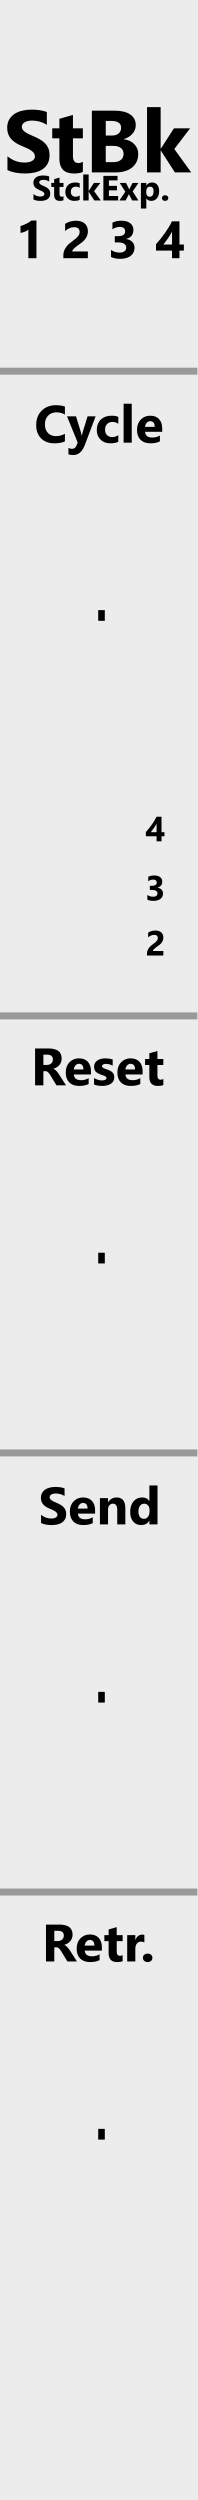
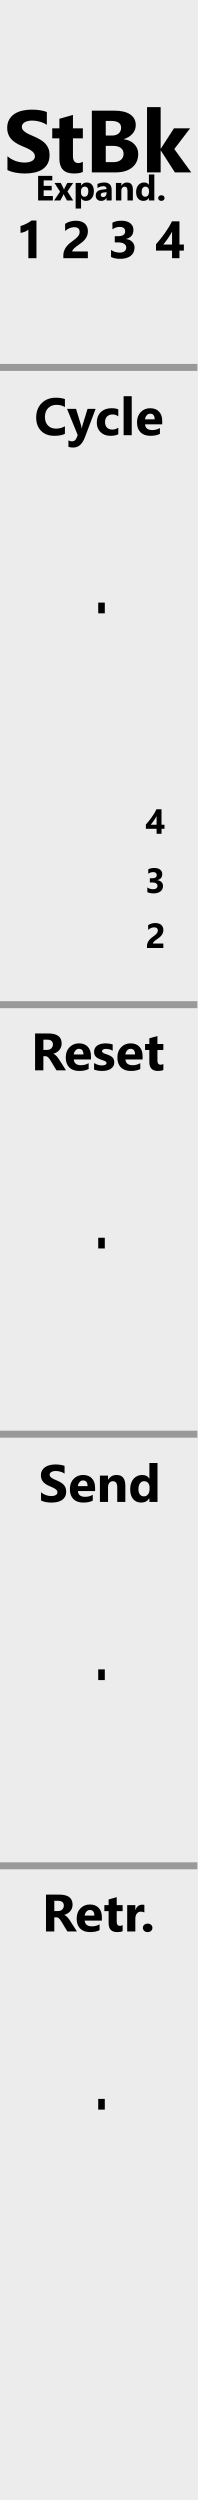
<svg xmlns="http://www.w3.org/2000/svg" width="30" height="380" viewBox="0 0 30 380">
-   <g style="display:inline">
-     <path d="M0 0h30.158v380H0z" style="fill:#ececec;stroke:none;stroke-width:14.492;stroke-linecap:round;stroke-dasharray:.725,.725" />
-     <path d="M1.132 25.847v-2.095q.57.478 1.237.72.668.236 1.348.236.4 0 .694-.072.301-.072.498-.197.203-.13.3-.3.099-.177.099-.38 0-.275-.157-.491t-.432-.4q-.269-.183-.642-.353t-.805-.347q-1.1-.458-1.642-1.119-.537-.66-.537-1.597 0-.733.295-1.256.294-.53.798-.87.51-.341 1.178-.498.668-.164 1.414-.164.733 0 1.296.092.569.085 1.047.268v1.957q-.236-.163-.517-.288-.275-.124-.57-.203-.294-.085-.589-.124-.288-.04-.55-.04-.36 0-.654.073-.294.065-.497.19-.203.124-.314.3-.112.17-.112.387 0 .235.125.425.124.183.353.353.23.164.556.328.328.157.74.327.563.236 1.008.504.451.262.772.595.32.334.49.766.171.426.171.995 0 .785-.301 1.322-.295.53-.805.864-.51.327-1.191.471-.674.144-1.427.144-.772 0-1.472-.13-.694-.132-1.205-.393m11.46.281q-.458.242-1.38.242-2.187 0-2.187-2.27v-3.07H7.94v-1.525h1.086v-1.447l2.062-.589v2.036h1.505v1.525h-1.505v2.71q0 1.046.831 1.046.327 0 .674-.19zm1.368.079V16.82h3.416q1.571 0 2.415.576t.844 1.623q0 .76-.517 1.329-.51.57-1.308.792v.026q1 .124 1.596.74.603.615.603 1.498 0 1.29-.923 2.049-.923.752-2.52.752zm2.114-7.828v2.225h.93q.654 0 1.027-.314.38-.32.38-.877 0-1.034-1.545-1.034zm0 3.796v2.474h1.145q.733 0 1.145-.34.42-.34.42-.93 0-.563-.413-.883-.406-.321-1.139-.321zm12.991 4.032h-2.48l-2.14-3.325h-.027v3.325H22.35v-9.922h2.068V22.6h.026l1.997-3.095h2.454l-2.402 3.148z" aria-label="StBk" style="font-weight:700;font-size:13.403px;line-height:1.25;font-family:&quot;Segoe UI&quot;;-inkscape-font-specification:&quot;Segoe UI Bold&quot;;letter-spacing:0;word-spacing:0;stroke-width:1.005" />
-     <path d="M5.09 30.327v-.833q.226.19.492.286.265.094.536.094.159 0 .276-.029.12-.028.198-.078.08-.052.12-.12.039-.07.039-.15 0-.11-.063-.196-.062-.086-.171-.159-.107-.073-.256-.14-.148-.068-.32-.138-.438-.183-.654-.446-.213-.263-.213-.635 0-.292.117-.5.117-.211.318-.347.203-.135.468-.197.266-.066.563-.066.292 0 .516.037.226.034.416.107v.778q-.094-.065-.205-.114-.11-.05-.227-.081-.117-.034-.234-.05-.115-.015-.22-.015-.142 0-.26.029-.117.026-.198.075-.08.05-.125.12-.044.068-.044.154 0 .093.05.169.05.073.14.14.091.065.222.13.13.063.294.13.224.095.401.201.18.105.307.237.128.133.196.305.067.17.067.396 0 .312-.12.526-.117.21-.32.344-.203.13-.474.187-.268.057-.567.057-.308 0-.586-.052-.276-.052-.48-.156m4.56.112q-.183.096-.55.096-.87 0-.87-.903V28.41h-.432v-.606h.432v-.576l.82-.234v.81h.6v.606h-.6v1.079q0 .416.331.416.13 0 .268-.075zm2.463-.065q-.279.161-.805.161-.614 0-.995-.372-.38-.372-.38-.96 0-.68.406-1.071.41-.393 1.092-.393.47 0 .682.125v.697q-.258-.192-.576-.192-.354 0-.562.208-.206.206-.206.57 0 .355.198.558.198.2.544.2.308 0 .602-.192zm3.21.096h-.986l-.852-1.323h-.01v1.323h-.823v-3.948h.823v2.513h.01l.795-1.231h.976l-.956 1.252zm2.631 0h-2.24v-3.734h2.154v.685h-1.312v.83h1.22v.683h-1.22v.854h1.398zm3.094-2.666-.88 1.291.875 1.375h-.948l-.386-.718q-.047-.086-.112-.243h-.01q-.04.11-.107.235l-.388.726h-.945l.9-1.328-.846-1.338h.954l.38.747q.075.148.107.25h.01q.042-.122.112-.255l.388-.742zm1.203 2.356h-.01v1.537h-.823v-3.893h.822v.4h.01q.306-.465.858-.465.518 0 .8.356.283.354.283.966 0 .667-.33 1.07-.329.404-.876.404-.482 0-.734-.375m-.024-1.093v.213q0 .276.146.45.146.175.383.175.281 0 .435-.216.156-.219.156-.617 0-.703-.547-.703-.252 0-.414.192-.159.19-.159.506m2.865 1.468q-.203 0-.339-.125-.135-.125-.135-.307 0-.187.138-.307.14-.12.349-.12.211 0 .344.122.135.12.135.305 0 .19-.138.313-.135.12-.354.12" aria-label="StckExp." style="font-weight:700;font-size:5.333px;line-height:1.25;font-family:&quot;Segoe UI&quot;;-inkscape-font-specification:&quot;Segoe UI Bold&quot;;letter-spacing:0;word-spacing:0" />
-     <path d="M5.54 33.517v5.727H4.31v-4.336q-.102.09-.243.172-.136.078-.293.144-.156.063-.324.11-.168.043-.332.062v-1.039q.48-.14.906-.36.426-.218.77-.48z" aria-label="1" style="font-weight:700;font-size:8px;line-height:1.25;font-family:&quot;Segoe UI&quot;;-inkscape-font-specification:&quot;Segoe UI Bold&quot;;letter-spacing:0;word-spacing:0" />
-     <path d="M0 154.418h30M0 220.844h30M0 56.418h30" style="fill:#1a1a1a;stroke:#999;stroke-width:1.061;stroke-linecap:butt;stroke-linejoin:miter;stroke-dasharray:none;stroke-opacity:1" />
-     <path d="M10.03 164.966H8.58l-.87-1.442q-.098-.164-.188-.293t-.183-.218q-.09-.094-.192-.141-.097-.05-.215-.05h-.34v2.144H5.332v-5.602h2q2.039 0 2.039 1.524 0 .293-.09.543-.09.246-.254.445t-.398.344q-.23.144-.516.226v.016q.125.039.242.129.118.086.227.203t.207.254q.102.132.184.261zm-3.437-4.657v1.559h.547q.406 0 .652-.234.25-.239.25-.59 0-.735-.879-.735zm7.234 3.008h-2.61q.063.871 1.098.871.66 0 1.16-.312v.89q-.554.297-1.44.297-.97 0-1.505-.535-.535-.539-.535-1.5 0-.996.578-1.578t1.422-.582q.875 0 1.352.52.48.52.48 1.41zm-1.145-.758q0-.859-.695-.859-.297 0-.515.246-.215.246-.262.613zm1.618 2.301v-1q.304.184.605.274.305.09.574.09.328 0 .516-.09.191-.09.191-.274 0-.117-.086-.195t-.222-.137q-.133-.058-.293-.105t-.309-.106q-.238-.09-.422-.191-.18-.106-.304-.242-.121-.137-.188-.317-.062-.18-.062-.426 0-.335.144-.578.149-.242.39-.394.247-.156.56-.227.316-.074.656-.074.265 0 .539.043.273.04.539.117v.953q-.235-.136-.504-.203-.266-.07-.524-.07-.12 0-.23.023-.105.02-.188.063-.082.039-.128.105-.047.063-.047.145 0 .11.07.187.07.078.184.137.113.055.25.102.14.043.277.09.246.085.445.187.2.101.34.238.145.137.219.32.078.184.078.438 0 .355-.156.61-.153.25-.41.41-.254.156-.59.226-.332.074-.692.074-.66 0-1.222-.203m7.375-1.543h-2.61q.063.871 1.098.871.66 0 1.16-.312v.89q-.555.297-1.441.297-.969 0-1.504-.535-.535-.539-.535-1.5 0-.996.578-1.578t1.422-.582q.875 0 1.351.52.48.52.48 1.41zm-1.145-.758q0-.859-.695-.859-.297 0-.516.246-.215.246-.262.613zm4.297 2.36q-.273.144-.824.144-1.305 0-1.305-1.355v-1.832h-.648v-.91h.648v-.864l1.23-.351v1.215h.899v.91h-.898v1.617q0 .625.496.625.195 0 .402-.113z" aria-label="Reset" style="font-weight:700;font-size:8px;line-height:1.25;font-family:&quot;Segoe UI&quot;;-inkscape-font-specification:&quot;Segoe UI Bold&quot;;letter-spacing:0;word-spacing:0" />
-     <path d="M15.429 192.045v-1.629" style="fill:none;stroke:#000;stroke-width:1px;stroke-linecap:butt;stroke-linejoin:miter;stroke-opacity:1" />
-     <path d="M6.24 231.497v-1.25q.339.285.737.43.399.14.805.14.238 0 .414-.043.18-.043.297-.117.121-.078.18-.18.058-.105.058-.226 0-.164-.093-.293-.094-.129-.258-.238-.16-.11-.383-.211-.223-.102-.48-.207-.657-.274-.981-.668-.32-.395-.32-.953 0-.438.175-.75.176-.317.477-.52.305-.203.703-.297.399-.097.844-.097.437 0 .773.054.34.051.625.16v1.168q-.14-.097-.308-.171-.164-.075-.34-.122-.176-.05-.352-.074-.172-.023-.328-.023-.215 0-.39.043-.176.039-.297.113t-.188.18q-.066.101-.066.23 0 .14.074.254.074.11.211.211.137.098.332.195.195.094.441.196.336.14.602.3.27.157.46.356.192.2.294.457.101.254.101.594 0 .469-.18.789-.175.316-.48.515-.304.196-.71.282-.403.086-.852.086-.461 0-.88-.078-.413-.079-.718-.235m8.214-1.433h-2.61q.063.87 1.098.87.66 0 1.16-.312v.89q-.554.298-1.441.298-.969 0-1.504-.535-.535-.54-.535-1.5 0-.997.578-1.579t1.422-.582q.875 0 1.352.52.48.52.48 1.41zm-1.145-.758q0-.86-.695-.86-.297 0-.515.246-.215.247-.262.614zm5.743 2.406h-1.23v-2.223q0-.93-.665-.93-.32 0-.527.247-.207.246-.207.625v2.281h-1.235v-4h1.235v.633h.015q.442-.73 1.286-.73 1.328 0 1.328 1.648zm4.89 0h-1.234v-.55h-.016q-.422.648-1.238.648-.75 0-1.207-.528-.457-.53-.457-1.48 0-.992.504-1.59t1.32-.598q.774 0 1.078.555h.016v-2.379h1.234zm-1.21-1.945v-.301q0-.39-.227-.649-.227-.257-.59-.257-.41 0-.64.324-.231.32-.231.883 0 .527.222.812.223.285.618.285.375 0 .609-.3.238-.301.238-.797" aria-label="Send" style="font-weight:700;font-size:8px;line-height:1.25;font-family:&quot;Segoe UI&quot;;-inkscape-font-specification:&quot;Segoe UI Bold&quot;;letter-spacing:0;word-spacing:0" />
-     <path d="M15.429 258.791v-1.628" style="fill:none;stroke:#000;stroke-width:1px;stroke-linecap:butt;stroke-linejoin:miter;stroke-opacity:1" />
-     <path d="M0 287.59h30" style="fill:#1a1a1a;stroke:#999;stroke-width:1.061;stroke-linecap:butt;stroke-linejoin:miter;stroke-dasharray:none;stroke-opacity:1" />
-     <path d="M23.242 144.555h1.584v.682H22.34v-.281q0-.286.097-.513.096-.23.242-.409.146-.182.318-.32.174-.14.33-.253.164-.117.287-.224.125-.107.208-.21.086-.107.128-.214.041-.11.041-.232 0-.24-.135-.362t-.414-.122q-.482 0-.922.382v-.723q.487-.316 1.099-.316.284 0 .508.076.226.073.383.21.156.139.237.337.083.195.083.437 0 .258-.08.459-.079.2-.212.364-.13.164-.302.302-.172.136-.357.263-.125.089-.242.177-.114.086-.203.172-.088.084-.14.164-.053.081-.053.154" aria-label="2" style="font-weight:700;font-size:5.333px;line-height:1.25;font-family:&quot;Segoe UI&quot;;-inkscape-font-specification:&quot;Segoe UI Bold&quot;;letter-spacing:0;word-spacing:0" />
-     <path d="M24.55 124.144v2.354H25v.615h-.448v.765h-.75v-.765h-1.628v-.643q.216-.243.448-.529.232-.29.448-.594t.401-.612q.188-.31.318-.59zm-1.64 2.354h.89v-1.304q-.09.169-.197.343-.107.172-.224.341-.117.167-.237.326-.12.156-.232.294" aria-label="4" style="font-weight:700;font-size:5.333px;line-height:1.25;font-family:&quot;Segoe UI&quot;;-inkscape-font-specification:&quot;Segoe UI Bold&quot;;letter-spacing:0;word-spacing:0" />
-     <path d="M22.396 136.745v-.716q.375.274.875.274.315 0 .49-.136.177-.135.177-.377 0-.25-.22-.386-.215-.135-.595-.135h-.347v-.63h.32q.73 0 .73-.485 0-.455-.56-.455-.375 0-.73.242v-.672q.394-.198.917-.198.573 0 .89.258.321.258.321.669 0 .732-.742.917v.013q.396.05.625.289.23.237.23.583 0 .523-.384.828-.382.305-1.057.305-.578 0-.94-.188" aria-label="3" style="font-weight:700;font-size:5.333px;line-height:1.25;font-family:&quot;Segoe UI&quot;;-inkscape-font-specification:&quot;Segoe UI Bold&quot;;letter-spacing:0;word-spacing:0" />
-     <path d="M9.868 67.087q-.613.297-1.602.297-1.289 0-2.027-.758t-.738-2.02q0-1.343.828-2.18.832-.835 2.156-.835.82 0 1.383.207v1.215q-.562-.336-1.281-.336-.79 0-1.274.496t-.484 1.343q0 .813.457 1.297.457.48 1.23.48.739 0 1.352-.359zm4.664-3.801-1.625 4.32q-.586 1.559-1.766 1.559-.449 0-.738-.102v-.984q.246.145.535.145.477 0 .664-.45l.211-.496-1.625-3.992h1.368l.746 2.434q.07.226.109.535h.016q.035-.227.129-.528l.753-2.441zm3.45 3.855q-.419.243-1.208.243-.922 0-1.492-.559t-.57-1.441q0-1.02.61-1.606.612-.59 1.636-.59.707 0 1.023.188v1.047q-.386-.29-.863-.29-.531 0-.844.313-.308.309-.308.856 0 .53.297.836.296.3.816.3.46 0 .902-.289zm2.042.145H18.79v-5.922h1.234zm4.633-1.648h-2.61q.063.87 1.098.87.66 0 1.16-.312v.89q-.554.298-1.44.298-.97 0-1.505-.535-.535-.54-.535-1.5 0-.997.578-1.579t1.422-.582q.875 0 1.352.52.48.52.48 1.41zm-1.144-.758q0-.86-.696-.86-.297 0-.515.246-.215.247-.262.614z" aria-label="Cycle" style="font-weight:700;font-size:8px;line-height:1.25;font-family:&quot;Segoe UI&quot;;-inkscape-font-specification:&quot;Segoe UI Bold&quot;;letter-spacing:0;word-spacing:0" />
-     <path d="M15.429 94.365v-1.628" style="fill:none;stroke:#000;stroke-width:1px;stroke-linecap:butt;stroke-linejoin:miter;stroke-opacity:1" />
-     <path d="M11.69 298.138h-1.449l-.871-1.441q-.098-.164-.188-.293-.09-.13-.183-.22-.09-.093-.192-.14-.097-.05-.214-.05h-.34v2.144H6.99v-5.602h2q2.04 0 2.04 1.524 0 .293-.09.543-.09.246-.255.445-.164.2-.398.344-.23.144-.516.226v.016q.125.04.243.129.117.086.226.203.11.117.207.254.102.133.184.262zm-3.437-4.656v1.558H8.8q.406 0 .652-.234.25-.238.25-.59 0-.734-.879-.734zm7.234 3.008h-2.61q.063.87 1.098.87.66 0 1.16-.312v.89q-.554.298-1.44.298-.97 0-1.505-.535-.535-.54-.535-1.5 0-.997.578-1.579t1.422-.582q.875 0 1.352.52.48.52.48 1.41zm-1.144-.758q0-.86-.696-.86-.297 0-.515.246-.215.247-.262.614zm4.297 2.36q-.274.144-.825.144-1.304 0-1.304-1.356v-1.832h-.649v-.91h.649v-.863l1.23-.352v1.215h.899v.91h-.899v1.617q0 .625.496.625.195 0 .403-.113zm3.304-2.84q-.222-.122-.52-.122-.402 0-.628.297-.227.293-.227.8v1.911h-1.234v-4h1.234v.742h.016q.293-.812 1.055-.812.195 0 .304.047zm.485 2.984q-.305 0-.508-.188-.203-.187-.203-.46 0-.282.207-.462.21-.18.523-.18.317 0 .516.184.203.18.203.457 0 .285-.207.469-.203.18-.531.18" aria-label="Retr." style="font-weight:700;font-size:8px;line-height:1.25;font-family:&quot;Segoe UI&quot;;-inkscape-font-specification:&quot;Segoe UI Bold&quot;;letter-spacing:0;word-spacing:0" />
-     <path d="M15.429 325.217v-1.628" style="fill:none;stroke:#000;stroke-width:1px;stroke-linecap:butt;stroke-linejoin:miter;stroke-opacity:1" />
-     <path d="M10.98 38.22h2.375v1.024H9.628v-.422q0-.43.145-.77.145-.343.363-.613.219-.273.477-.48.262-.211.496-.38.246-.175.43-.335.187-.16.312-.317.129-.16.192-.32.062-.164.062-.348 0-.359-.203-.543-.203-.183-.621-.183-.723 0-1.383.574v-1.086q.73-.472 1.648-.472.426 0 .762.113.34.11.574.316.235.207.356.504.125.293.125.656 0 .387-.121.688-.117.3-.317.547-.195.246-.453.453-.258.203-.535.394-.187.133-.363.266-.172.129-.305.258-.133.125-.21.246-.079.121-.079.23" aria-label="2" style="font-weight:700;font-size:8px;line-height:1.25;font-family:&quot;Segoe UI&quot;;-inkscape-font-specification:&quot;Segoe UI Bold&quot;;letter-spacing:0;word-spacing:0" />
-     <path d="M16.877 39.06v-1.074q.563.41 1.313.41.472 0 .734-.203.266-.203.266-.566 0-.375-.328-.578-.325-.204-.895-.204h-.52V35.9h.481q1.094 0 1.094-.726 0-.684-.84-.684-.563 0-1.094.363v-1.008q.59-.296 1.375-.296.86 0 1.336.386.48.387.48 1.004 0 1.098-1.113 1.375v.02q.594.074.938.433.344.356.344.875 0 .785-.575 1.242-.574.457-1.586.457-.867 0-1.41-.28" aria-label="3" style="font-weight:700;font-size:8px;line-height:1.25;font-family:&quot;Segoe UI&quot;;-inkscape-font-specification:&quot;Segoe UI Bold&quot;;letter-spacing:0;word-spacing:0" />
-     <path d="M27.276 33.642v3.532h.672v.921h-.672v1.149h-1.125v-1.149H23.71v-.964q.324-.364.672-.793.347-.434.672-.891.324-.457.601-.918.281-.465.477-.887zm-2.46 3.532h1.335v-1.958q-.137.254-.297.516-.16.258-.336.512-.175.25-.355.488-.18.234-.348.442" aria-label="4" style="font-weight:700;font-size:8px;line-height:1.25;font-family:&quot;Segoe UI&quot;;-inkscape-font-specification:&quot;Segoe UI Bold&quot;;letter-spacing:0;word-spacing:0" />
-   </g>
+   <path d="M0 0h30.158v380H0z" style="fill:#ececec;stroke:none;stroke-width:14.492;stroke-linecap:round;stroke-dasharray:.725,.725" />
+   <path d="M1.132 25.847v-2.095q.57.478 1.237.72.668.236 1.348.236.4 0 .694-.072.301-.072.498-.197.203-.13.3-.3.099-.177.099-.38 0-.275-.157-.491t-.432-.4q-.269-.183-.642-.353t-.805-.347q-1.1-.458-1.642-1.119-.537-.66-.537-1.597 0-.733.295-1.256.294-.53.798-.87.51-.341 1.178-.498.668-.164 1.414-.164.733 0 1.296.092.569.085 1.047.268v1.957q-.236-.163-.517-.288-.275-.124-.57-.203-.294-.085-.589-.124-.288-.04-.55-.04-.36 0-.654.073-.294.065-.497.19-.203.124-.314.3-.112.17-.112.387 0 .235.125.425.124.183.353.353.23.164.556.328.328.157.74.327.563.236 1.008.504.451.262.772.595.32.334.49.766.171.426.171.995 0 .785-.301 1.322-.295.53-.805.864-.51.327-1.191.471-.674.144-1.427.144-.772 0-1.472-.13-.694-.132-1.205-.393m11.46.281q-.458.242-1.38.242-2.187 0-2.187-2.27v-3.07H7.94v-1.525h1.086v-1.447l2.062-.589v2.036h1.505v1.525h-1.505v2.71q0 1.046.831 1.046.327 0 .674-.19zm1.368.079V16.82h3.416q1.571 0 2.415.576t.844 1.623q0 .76-.517 1.329-.51.57-1.308.792v.026q1 .124 1.596.74.603.615.603 1.498 0 1.29-.923 2.049-.923.752-2.52.752zm2.114-7.828v2.225h.93q.654 0 1.027-.314.38-.32.38-.877 0-1.034-1.545-1.034zm0 3.796v2.474h1.145q.733 0 1.145-.34.42-.34.42-.93 0-.563-.413-.883-.406-.321-1.139-.321zm12.991 4.032h-2.48l-2.14-3.325h-.027v3.325H22.35v-9.922h2.068V22.6h.026l1.997-3.095h2.454l-2.402 3.148z" aria-label="StBk" style="font-weight:700;font-size:13.403px;line-height:1.25;font-family:&quot;Segoe UI&quot;;-inkscape-font-specification:&quot;Segoe UI Bold&quot;;letter-spacing:0;word-spacing:0;stroke-width:1.005" />
+   <path d="M8.034 30.47h-2.24v-3.734h2.154v.685H6.636v.83h1.221v.683H6.636v.854h1.398zm3.094-2.666-.88 1.291.875 1.375h-.948l-.385-.718q-.047-.086-.112-.243h-.01q-.04.11-.108.235l-.388.726h-.945l.901-1.328-.846-1.338h.953l.38.747q.076.148.107.25h.01q.042-.122.112-.255l.388-.742zm1.203 2.356h-.01v1.537h-.823v-3.893h.823v.4h.01q.305-.465.857-.465.518 0 .8.356.283.354.283.966 0 .667-.33 1.07-.329.404-.875.404-.482 0-.735-.375m-.023-1.093v.213q0 .276.146.45.145.175.382.175.282 0 .435-.216.157-.219.157-.617 0-.703-.547-.703-.253 0-.414.192-.16.19-.16.506m4.664 1.403h-.779v-.382h-.01q-.268.447-.794.447-.389 0-.612-.218-.222-.222-.222-.589 0-.776.92-.896l.723-.096q0-.438-.474-.438-.476 0-.906.284v-.62q.172-.088.469-.156.3-.067.544-.067 1.14 0 1.14 1.138zm-.774-1.083v-.18l-.484.063q-.401.052-.401.362 0 .14.096.232.1.088.266.088.232 0 .378-.159.145-.161.145-.406m4 1.083h-.82V28.99q0-.62-.443-.62-.213 0-.351.164t-.138.416v1.521h-.823v-2.666h.823v.422h.01q.294-.487.857-.487.885 0 .885 1.099zm3.26 0h-.822v-.367h-.01q-.282.432-.826.432-.5 0-.805-.351-.304-.354-.304-.987 0-.662.336-1.06.335-.398.88-.398.515 0 .718.37h.01v-1.587h.824zm-.806-1.297v-.2q0-.26-.152-.432-.15-.172-.393-.172-.273 0-.427.216-.153.213-.153.588 0 .352.148.542t.411.19q.25 0 .407-.2.159-.2.159-.532m1.867 1.362q-.203 0-.339-.125-.135-.125-.135-.307 0-.187.138-.307.14-.12.349-.12.21 0 .343.122.136.12.136.305 0 .19-.138.313-.136.12-.354.12" aria-label="Expand." style="font-weight:700;font-size:5.333px;line-height:1.25;font-family:&quot;Segoe UI&quot;;-inkscape-font-specification:&quot;Segoe UI Bold&quot;;letter-spacing:0;word-spacing:0" />
+   <path d="M0 152.71h30M0 217.996h30M0 55.848h30" style="fill:#1a1a1a;stroke:#999;stroke-width:1.061;stroke-linecap:butt;stroke-linejoin:miter;stroke-dasharray:none;stroke-opacity:1" />
+   <path d="M10.03 162.687H8.58l-.87-1.441q-.098-.164-.188-.293t-.183-.219q-.09-.093-.192-.14-.097-.051-.215-.051h-.34v2.144H5.332v-5.601h2q2.039 0 2.039 1.523 0 .293-.09.543-.09.246-.254.445-.164.2-.398.344-.23.145-.516.227v.015q.125.04.242.13.118.085.227.202t.207.254q.102.133.184.262zm-3.437-4.656v1.559h.547q.406 0 .652-.235.25-.238.25-.59 0-.734-.879-.734zm7.234 3.008h-2.61q.063.871 1.098.871.66 0 1.16-.312v.89q-.554.297-1.44.297-.97 0-1.505-.535-.535-.54-.535-1.5 0-.996.578-1.578t1.422-.582q.875 0 1.352.52.48.519.48 1.41zm-1.145-.758q0-.86-.695-.86-.297 0-.515.247-.215.246-.262.613zm1.618 2.3v-1q.304.184.605.274.305.09.574.09.328 0 .516-.09.191-.09.191-.273 0-.117-.086-.195-.085-.079-.222-.137-.133-.059-.293-.106t-.309-.105q-.238-.09-.422-.191-.18-.106-.304-.243-.121-.136-.188-.316-.062-.18-.062-.426 0-.336.144-.578.149-.242.39-.395.247-.156.56-.226.316-.074.656-.074.265 0 .539.043.273.039.539.117v.953q-.235-.137-.504-.203-.266-.07-.524-.07-.12 0-.23.023-.105.02-.188.063-.082.039-.128.105-.047.062-.047.145 0 .109.07.187t.184.137q.113.054.25.101.14.043.277.09.246.086.445.188.2.101.34.238.145.137.219.32.078.184.078.438 0 .355-.156.61-.153.25-.41.41-.254.156-.59.226-.332.074-.692.074-.66 0-1.222-.203m7.375-1.542h-2.61q.063.871 1.098.871.66 0 1.16-.312v.89q-.555.297-1.441.297-.969 0-1.504-.535-.535-.54-.535-1.5 0-.996.578-1.578t1.422-.582q.875 0 1.351.52.48.519.48 1.41zm-1.145-.758q0-.86-.695-.86-.297 0-.516.247-.215.246-.262.613zm4.297 2.36q-.273.144-.824.144-1.305 0-1.305-1.355v-1.832h-.648v-.91h.648v-.864l1.23-.351v1.214h.899v.91h-.898v1.618q0 .625.496.625.195 0 .402-.114z" aria-label="Reset" style="font-weight:700;font-size:8px;line-height:1.25;font-family:&quot;Segoe UI&quot;;-inkscape-font-specification:&quot;Segoe UI Bold&quot;;letter-spacing:0;word-spacing:0" />
+   <path d="M15.429 189.766v-1.628" style="fill:none;stroke:#000;stroke-width:1px;stroke-linecap:butt;stroke-linejoin:miter;stroke-opacity:1" />
+   <path d="M6.24 228.08v-1.25q.339.285.737.43.399.14.805.14.238 0 .414-.043.18-.043.297-.117.121-.078.18-.18.058-.105.058-.226 0-.165-.093-.293-.094-.13-.258-.239-.16-.11-.383-.21-.223-.102-.48-.208-.657-.273-.981-.668-.32-.394-.32-.953 0-.437.175-.75.176-.316.477-.52.305-.202.703-.296.399-.098.844-.098.437 0 .773.055.34.05.625.16v1.168q-.14-.098-.308-.172-.164-.074-.34-.121-.176-.05-.352-.074-.172-.024-.328-.024-.215 0-.39.043-.176.04-.297.114t-.188.18q-.066.1-.066.23 0 .14.074.254.074.11.211.21.137.098.332.196.195.094.441.195.336.14.602.301.27.156.46.356.192.199.294.457.101.253.101.593 0 .469-.18.79-.175.316-.48.515-.304.195-.71.281-.403.086-.852.086-.461 0-.88-.078-.413-.078-.718-.234m8.214-1.434h-2.61q.063.871 1.098.871.66 0 1.16-.312v.89q-.554.297-1.441.297-.969 0-1.504-.535-.535-.54-.535-1.5 0-.996.578-1.578t1.422-.582q.875 0 1.352.52.48.519.48 1.41zm-1.145-.758q0-.86-.695-.86-.297 0-.515.247-.215.246-.262.613zm5.743 2.406h-1.23v-2.222q0-.93-.665-.93-.32 0-.527.246t-.207.625v2.281h-1.235v-4h1.235v.633h.015q.442-.73 1.286-.73 1.328 0 1.328 1.648zm4.89 0h-1.234v-.55h-.016q-.422.648-1.238.648-.75 0-1.207-.527-.457-.531-.457-1.48 0-.993.504-1.59t1.32-.598q.774 0 1.078.555h.016v-2.38h1.234zm-1.21-1.945v-.3q0-.391-.227-.65-.227-.257-.59-.257-.41 0-.64.324-.231.32-.231.883 0 .528.222.813.223.285.618.285.375 0 .609-.301.238-.3.238-.797" aria-label="Send" style="font-weight:700;font-size:8px;line-height:1.25;font-family:&quot;Segoe UI&quot;;-inkscape-font-specification:&quot;Segoe UI Bold&quot;;letter-spacing:0;word-spacing:0" />
+   <path d="M15.429 255.374v-1.629" style="fill:none;stroke:#000;stroke-width:1px;stroke-linecap:butt;stroke-linejoin:miter;stroke-opacity:1" />
+   <path d="M0 283.603h30" style="fill:#1a1a1a;stroke:#999;stroke-width:1.061;stroke-linecap:butt;stroke-linejoin:miter;stroke-dasharray:none;stroke-opacity:1" />
+   <path d="M23.242 143.416h1.584v.682H22.34v-.281q0-.287.097-.513.096-.23.242-.409.146-.182.318-.32.174-.141.33-.253.164-.117.287-.224.125-.107.208-.21.086-.108.128-.214.041-.11.041-.232 0-.24-.135-.362-.135-.123-.414-.123-.482 0-.922.383v-.724q.487-.315 1.099-.315.284 0 .508.076.226.073.383.21.156.139.237.337.083.195.083.437 0 .258-.08.458-.079.2-.212.365-.13.164-.302.302-.172.136-.357.263-.125.089-.242.177-.114.086-.203.172-.088.083-.14.164-.053.08-.053.154" aria-label="2" style="font-weight:700;font-size:5.333px;line-height:1.25;font-family:&quot;Segoe UI&quot;;-inkscape-font-specification:&quot;Segoe UI Bold&quot;;letter-spacing:0;word-spacing:0" />
+   <path d="M24.55 123.005v2.354H25v.615h-.448v.765h-.75v-.765h-1.628v-.644q.216-.242.448-.528.232-.29.448-.594.216-.305.401-.612.188-.31.318-.591zm-1.64 2.354h.89v-1.305q-.09.17-.197.344-.107.172-.224.341-.117.167-.237.326-.12.156-.232.294" aria-label="4" style="font-weight:700;font-size:5.333px;line-height:1.25;font-family:&quot;Segoe UI&quot;;-inkscape-font-specification:&quot;Segoe UI Bold&quot;;letter-spacing:0;word-spacing:0" />
+   <path d="M22.396 135.606v-.716q.375.274.875.274.315 0 .49-.136.177-.135.177-.378 0-.25-.22-.385-.215-.135-.595-.135h-.347v-.63h.32q.73 0 .73-.485 0-.456-.56-.456-.375 0-.73.243v-.672q.394-.198.917-.198.573 0 .89.258.321.257.321.669 0 .732-.742.916v.013q.396.05.625.29.23.237.23.583 0 .523-.384.828-.382.305-1.057.305-.578 0-.94-.188" aria-label="3" style="font-weight:700;font-size:5.333px;line-height:1.25;font-family:&quot;Segoe UI&quot;;-inkscape-font-specification:&quot;Segoe UI Bold&quot;;letter-spacing:0;word-spacing:0" />
+   <path d="M9.868 65.948q-.613.296-1.602.296-1.289 0-2.027-.757-.738-.758-.738-2.02 0-1.344.828-2.18.832-.835 2.156-.835.82 0 1.383.207v1.214q-.562-.336-1.281-.336-.79 0-1.274.497-.484.496-.484 1.343 0 .813.457 1.297.457.48 1.23.48.739 0 1.352-.359zm4.664-3.801-1.625 4.32q-.586 1.559-1.766 1.559-.449 0-.738-.102v-.984q.246.144.535.144.477 0 .664-.449l.211-.496-1.625-3.992h1.368l.746 2.433q.07.227.109.536h.016q.035-.227.129-.528l.753-2.441zm3.45 3.855q-.419.242-1.208.242-.922 0-1.492-.558-.57-.559-.57-1.442 0-1.019.61-1.605.612-.59 1.636-.59.707 0 1.023.188v1.047q-.386-.29-.863-.29-.531 0-.844.313-.308.309-.308.855 0 .532.297.836.296.301.816.301.46 0 .902-.289zm2.042.145H18.79v-5.922h1.234zm4.633-1.649h-2.61q.063.871 1.098.871.66 0 1.16-.312v.89q-.554.297-1.44.297-.97 0-1.505-.535-.535-.539-.535-1.5 0-.996.578-1.578t1.422-.582q.875 0 1.352.52.48.52.48 1.41zm-1.144-.757q0-.86-.696-.86-.297 0-.515.246-.215.246-.262.614z" aria-label="Cycle" style="font-weight:700;font-size:8px;line-height:1.25;font-family:&quot;Segoe UI&quot;;-inkscape-font-specification:&quot;Segoe UI Bold&quot;;letter-spacing:0;word-spacing:0" />
+   <path d="M15.429 93.226v-1.629" style="fill:none;stroke:#000;stroke-width:1px;stroke-linecap:butt;stroke-linejoin:miter;stroke-opacity:1" />
+   <path d="M11.69 293.581h-1.449l-.871-1.441q-.098-.164-.188-.293T9 291.628q-.09-.094-.192-.14-.097-.051-.214-.051h-.34v2.144H6.99v-5.601h2q2.04 0 2.04 1.523 0 .293-.09.543-.09.246-.255.445-.164.2-.398.344-.23.145-.516.227v.015q.125.04.243.13.117.085.226.202.11.118.207.254.102.133.184.262zm-3.437-4.656v1.559H8.8q.406 0 .652-.235.25-.238.25-.59 0-.734-.879-.734zm7.234 3.008h-2.61q.063.871 1.098.871.66 0 1.16-.313v.891q-.554.297-1.44.297-.97 0-1.505-.535-.535-.54-.535-1.5 0-.996.578-1.578t1.422-.582q.875 0 1.352.52.48.519.48 1.41zm-1.144-.758q0-.86-.696-.86-.297 0-.515.247-.215.246-.262.613zm4.297 2.36q-.274.144-.825.144-1.304 0-1.304-1.356v-1.832h-.649v-.91h.649v-.863l1.23-.352v1.215h.899v.91h-.899v1.618q0 .625.496.625.195 0 .403-.114zm3.304-2.84q-.222-.122-.52-.122-.402 0-.628.297-.227.293-.227.801v1.91h-1.234v-4h1.234v.742h.016q.293-.812 1.055-.812.195 0 .304.047zm.485 2.984q-.305 0-.508-.188-.203-.187-.203-.46 0-.282.207-.461.21-.18.523-.18.317 0 .516.183.203.18.203.458 0 .285-.207.468-.203.18-.531.18" aria-label="Retr." style="font-weight:700;font-size:8px;line-height:1.25;font-family:&quot;Segoe UI&quot;;-inkscape-font-specification:&quot;Segoe UI Bold&quot;;letter-spacing:0;word-spacing:0" />
+   <path d="M15.429 320.66v-1.628" style="fill:none;stroke:#000;stroke-width:1px;stroke-linecap:butt;stroke-linejoin:miter;stroke-opacity:1" />
+   <path d="M5.54 33.517v5.727H4.31v-4.336q-.102.09-.243.172-.136.078-.293.144-.156.063-.324.11-.168.043-.332.062v-1.039q.48-.14.906-.36.426-.218.77-.48z" aria-label="1" style="font-weight:700;font-size:8px;line-height:1.25;font-family:&quot;Segoe UI&quot;;-inkscape-font-specification:&quot;Segoe UI Bold&quot;;letter-spacing:0;word-spacing:0" />
+   <path d="M10.98 38.22h2.375v1.024H9.628v-.422q0-.43.145-.77.145-.343.363-.613.219-.273.477-.48.262-.211.496-.38.246-.175.43-.335.187-.16.312-.317.129-.16.192-.32.062-.164.062-.348 0-.359-.203-.543-.203-.183-.621-.183-.723 0-1.383.574v-1.086q.73-.472 1.648-.472.426 0 .762.113.34.11.574.316.235.207.356.504.125.293.125.656 0 .387-.121.688-.117.3-.317.547-.195.246-.453.453-.258.203-.535.394-.187.133-.363.266-.172.129-.305.258-.133.125-.21.246-.079.121-.079.23" aria-label="2" style="font-weight:700;font-size:8px;line-height:1.25;font-family:&quot;Segoe UI&quot;;-inkscape-font-specification:&quot;Segoe UI Bold&quot;;letter-spacing:0;word-spacing:0" />
+   <path d="M16.877 39.06v-1.074q.563.41 1.313.41.472 0 .734-.203.266-.203.266-.566 0-.375-.328-.578-.325-.204-.895-.204h-.52V35.9h.481q1.094 0 1.094-.726 0-.684-.84-.684-.563 0-1.094.363v-1.008q.59-.296 1.375-.296.86 0 1.336.386.48.387.48 1.004 0 1.098-1.113 1.375v.02q.594.074.938.433.344.356.344.875 0 .785-.575 1.242-.574.457-1.586.457-.867 0-1.41-.28" aria-label="3" style="font-weight:700;font-size:8px;line-height:1.25;font-family:&quot;Segoe UI&quot;;-inkscape-font-specification:&quot;Segoe UI Bold&quot;;letter-spacing:0;word-spacing:0" />
+   <path d="M27.276 33.642v3.532h.672v.921h-.672v1.149h-1.125v-1.149H23.71v-.964q.324-.364.672-.793.347-.434.672-.891.324-.457.601-.918.281-.465.477-.887zm-2.46 3.532h1.335v-1.958q-.137.254-.297.516-.16.258-.336.512-.175.25-.355.488-.18.234-.348.442" aria-label="4" style="font-weight:700;font-size:8px;line-height:1.25;font-family:&quot;Segoe UI&quot;;-inkscape-font-specification:&quot;Segoe UI Bold&quot;;letter-spacing:0;word-spacing:0" />
</svg>
